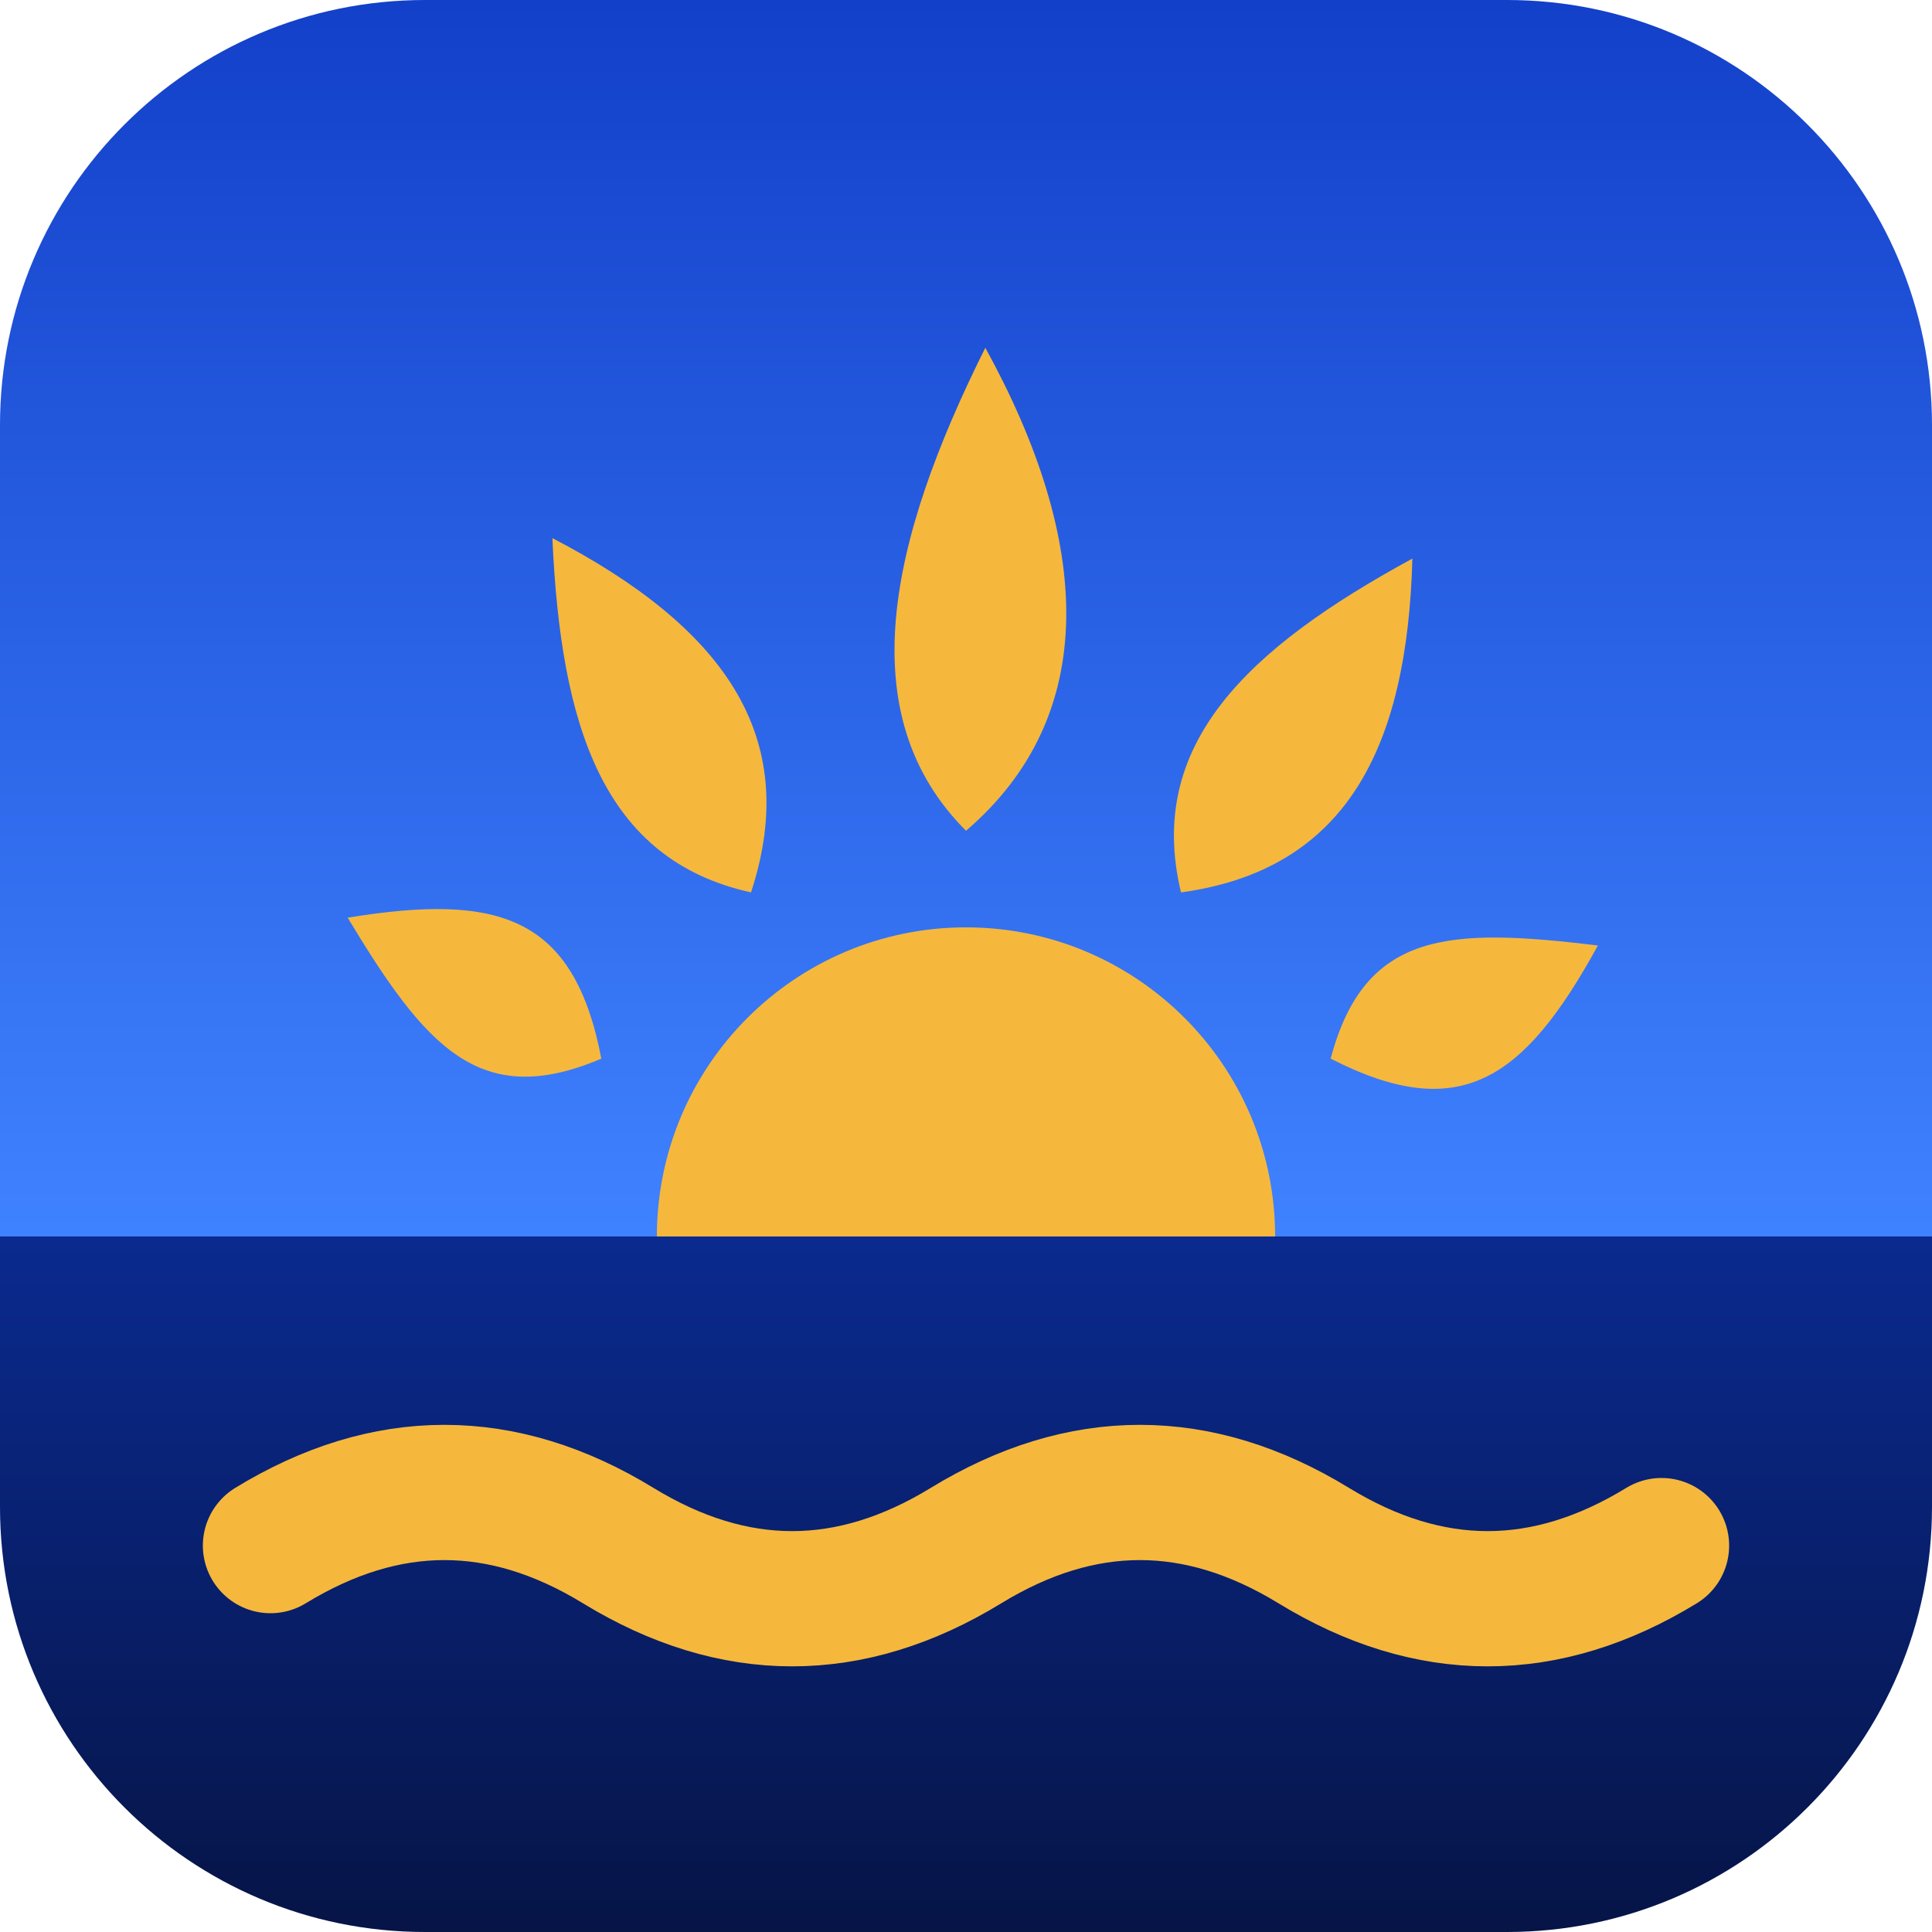
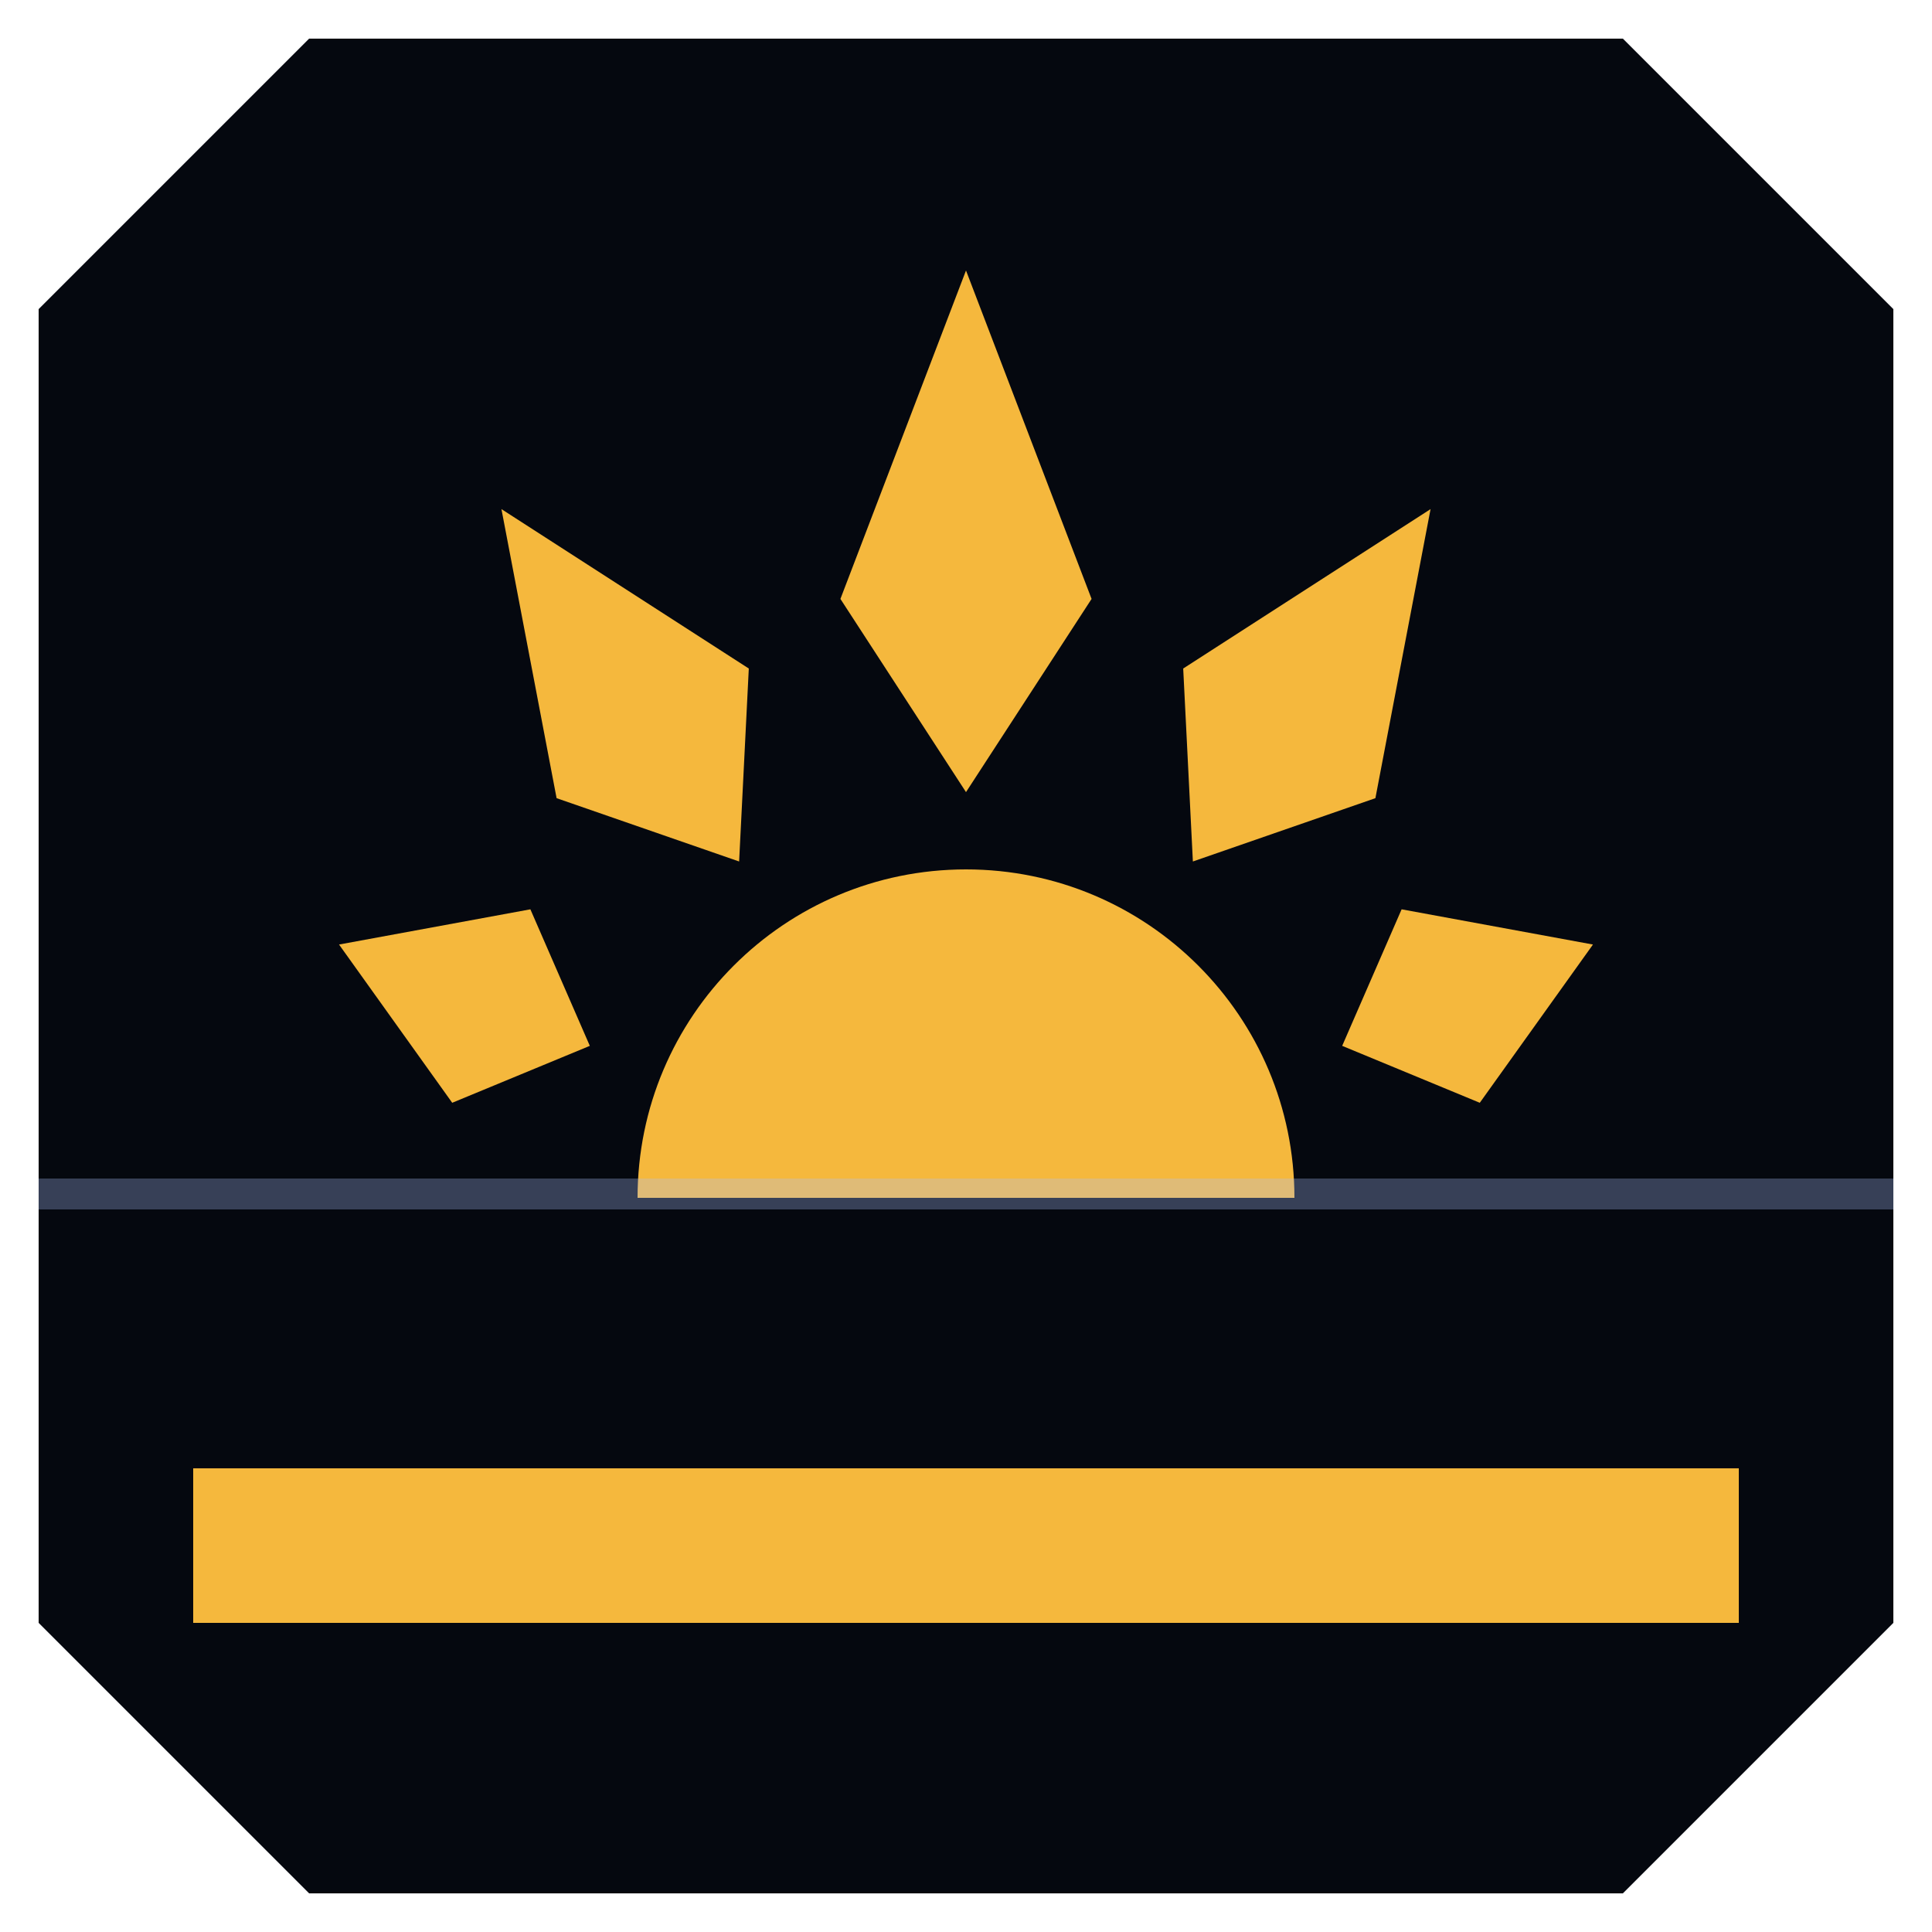
<svg xmlns="http://www.w3.org/2000/svg" viewBox="0 0 100 100">
  <defs>
-     <linearGradient id="sky" x1="0" y1="0" x2="0" y2="1">
-       <stop offset="0" stop-color="#1340c9" />
-       <stop offset="1" stop-color="#3f82ff" />
-     </linearGradient>
-     <linearGradient id="sea" x1="0" y1="0" x2="0" y2="1">
-       <stop offset="0" stop-color="#0a2a8f" />
-       <stop offset="1" stop-color="#061446" />
-     </linearGradient>
    <clipPath id="tile">
-       <rect width="100" height="100" rx="22" />
+       <path d="M16 2 H84 L98 16 V84 L84 98 H16 L2 84 V16 Z" />
    </clipPath>
    <clipPath id="above">
-       <rect width="100" height="64" />
+       <rect width="100" height="62" />
    </clipPath>
  </defs>
  <g clip-path="url(#tile)">
-     <rect width="100" height="64" fill="url(#sky)" />
-     <rect y="64" width="100" height="36" fill="url(#sea)" />
+     <rect width="100" height="100" fill="#05080f" />
    <g clip-path="url(#above)" fill="#f5b83d">
-       <circle cx="50" cy="64" r="16" />
-       <g transform="translate(50 64)">
-         <path d="M0,-21 C7,-27 6.5,-36 1,-46 C-4,-36 -6,-27 0,-21Z" />
-         <path transform="rotate(-32)" d="M0,-21 C6.6,-26.5 6,-33.5 1,-42 C-3.8,-33.5 -5.6,-26.5 0,-21Z" />
-         <path transform="rotate(32)" d="M0,-21 C6.6,-26.5 6,-33.5 1,-42 C-3.8,-33.5 -5.6,-26.5 0,-21Z" />
-         <path transform="rotate(-64)" d="M0,-21 C6,-25.5 5.4,-29.5 0.8,-36 C-3.4,-29.5 -5.2,-25.5 0,-21Z" />
-         <path transform="rotate(64)" d="M0,-21 C6,-25.5 5.4,-29.5 0.8,-36 C-3.4,-29.5 -5.2,-25.5 0,-21Z" />
+       <circle cx="50" cy="62" r="17" />
+       <g transform="translate(50 62)">
+         <path d="M0,-21 L6.5,-31 L0,-48 L-6.5,-31 Z" />
+         <path transform="rotate(-34)" d="M0,-21 L6,-29 L0,-43 L-6,-29 Z" />
+         <path transform="rotate(34)" d="M0,-21 L6,-29 L0,-43 L-6,-29 Z" />
+         <path transform="rotate(-68)" d="M0,-21 L5.4,-26.5 L0,-35 L-5.4,-26.5 Z" />
+         <path transform="rotate(68)" d="M0,-21 L5.4,-26.5 L0,-35 L-5.4,-26.5 Z" />
      </g>
    </g>
-     <path d="M14,80 q9,-5.5 18,0 t18,0 t18,0 t18,0" fill="none" stroke="#f5b83d" stroke-width="7" stroke-linecap="round" />
+     <rect x="2" y="61" width="96" height="1.6" fill="#aac3ff" fill-opacity=".3" />
+     <path d="M14,80 H86" stroke="#f5b83d" stroke-width="8" stroke-linecap="square" />
  </g>
</svg>
